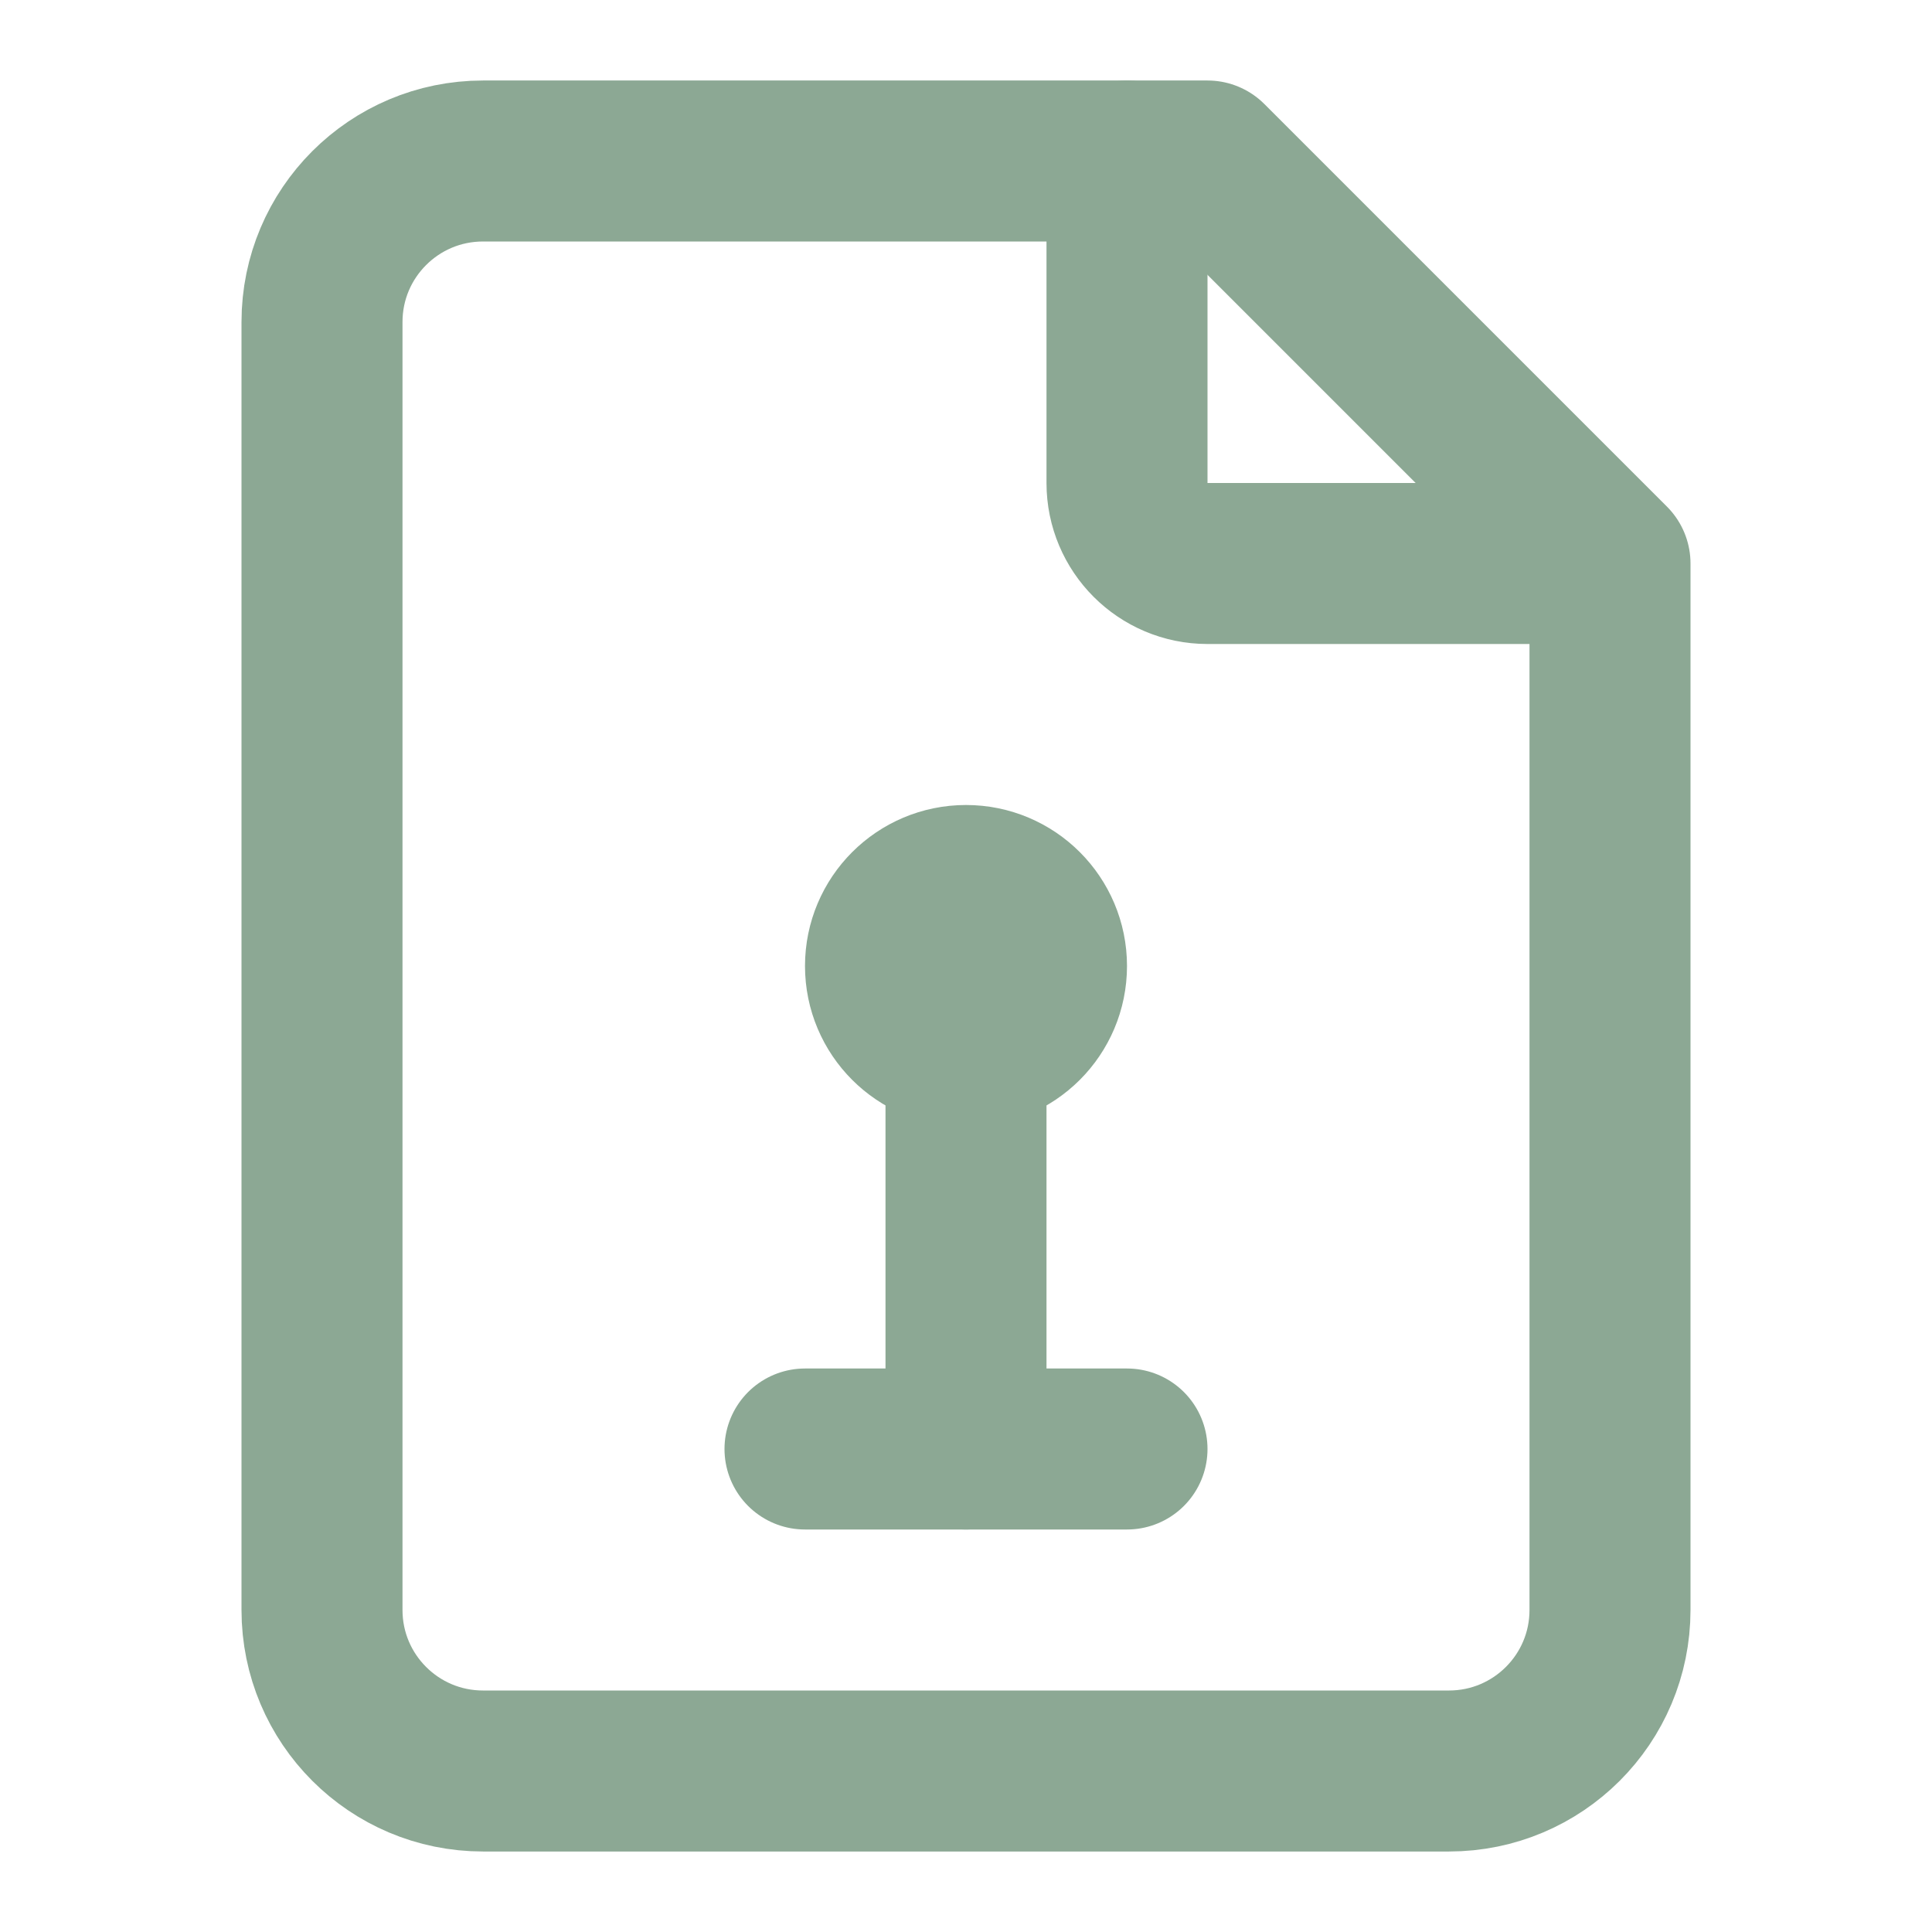
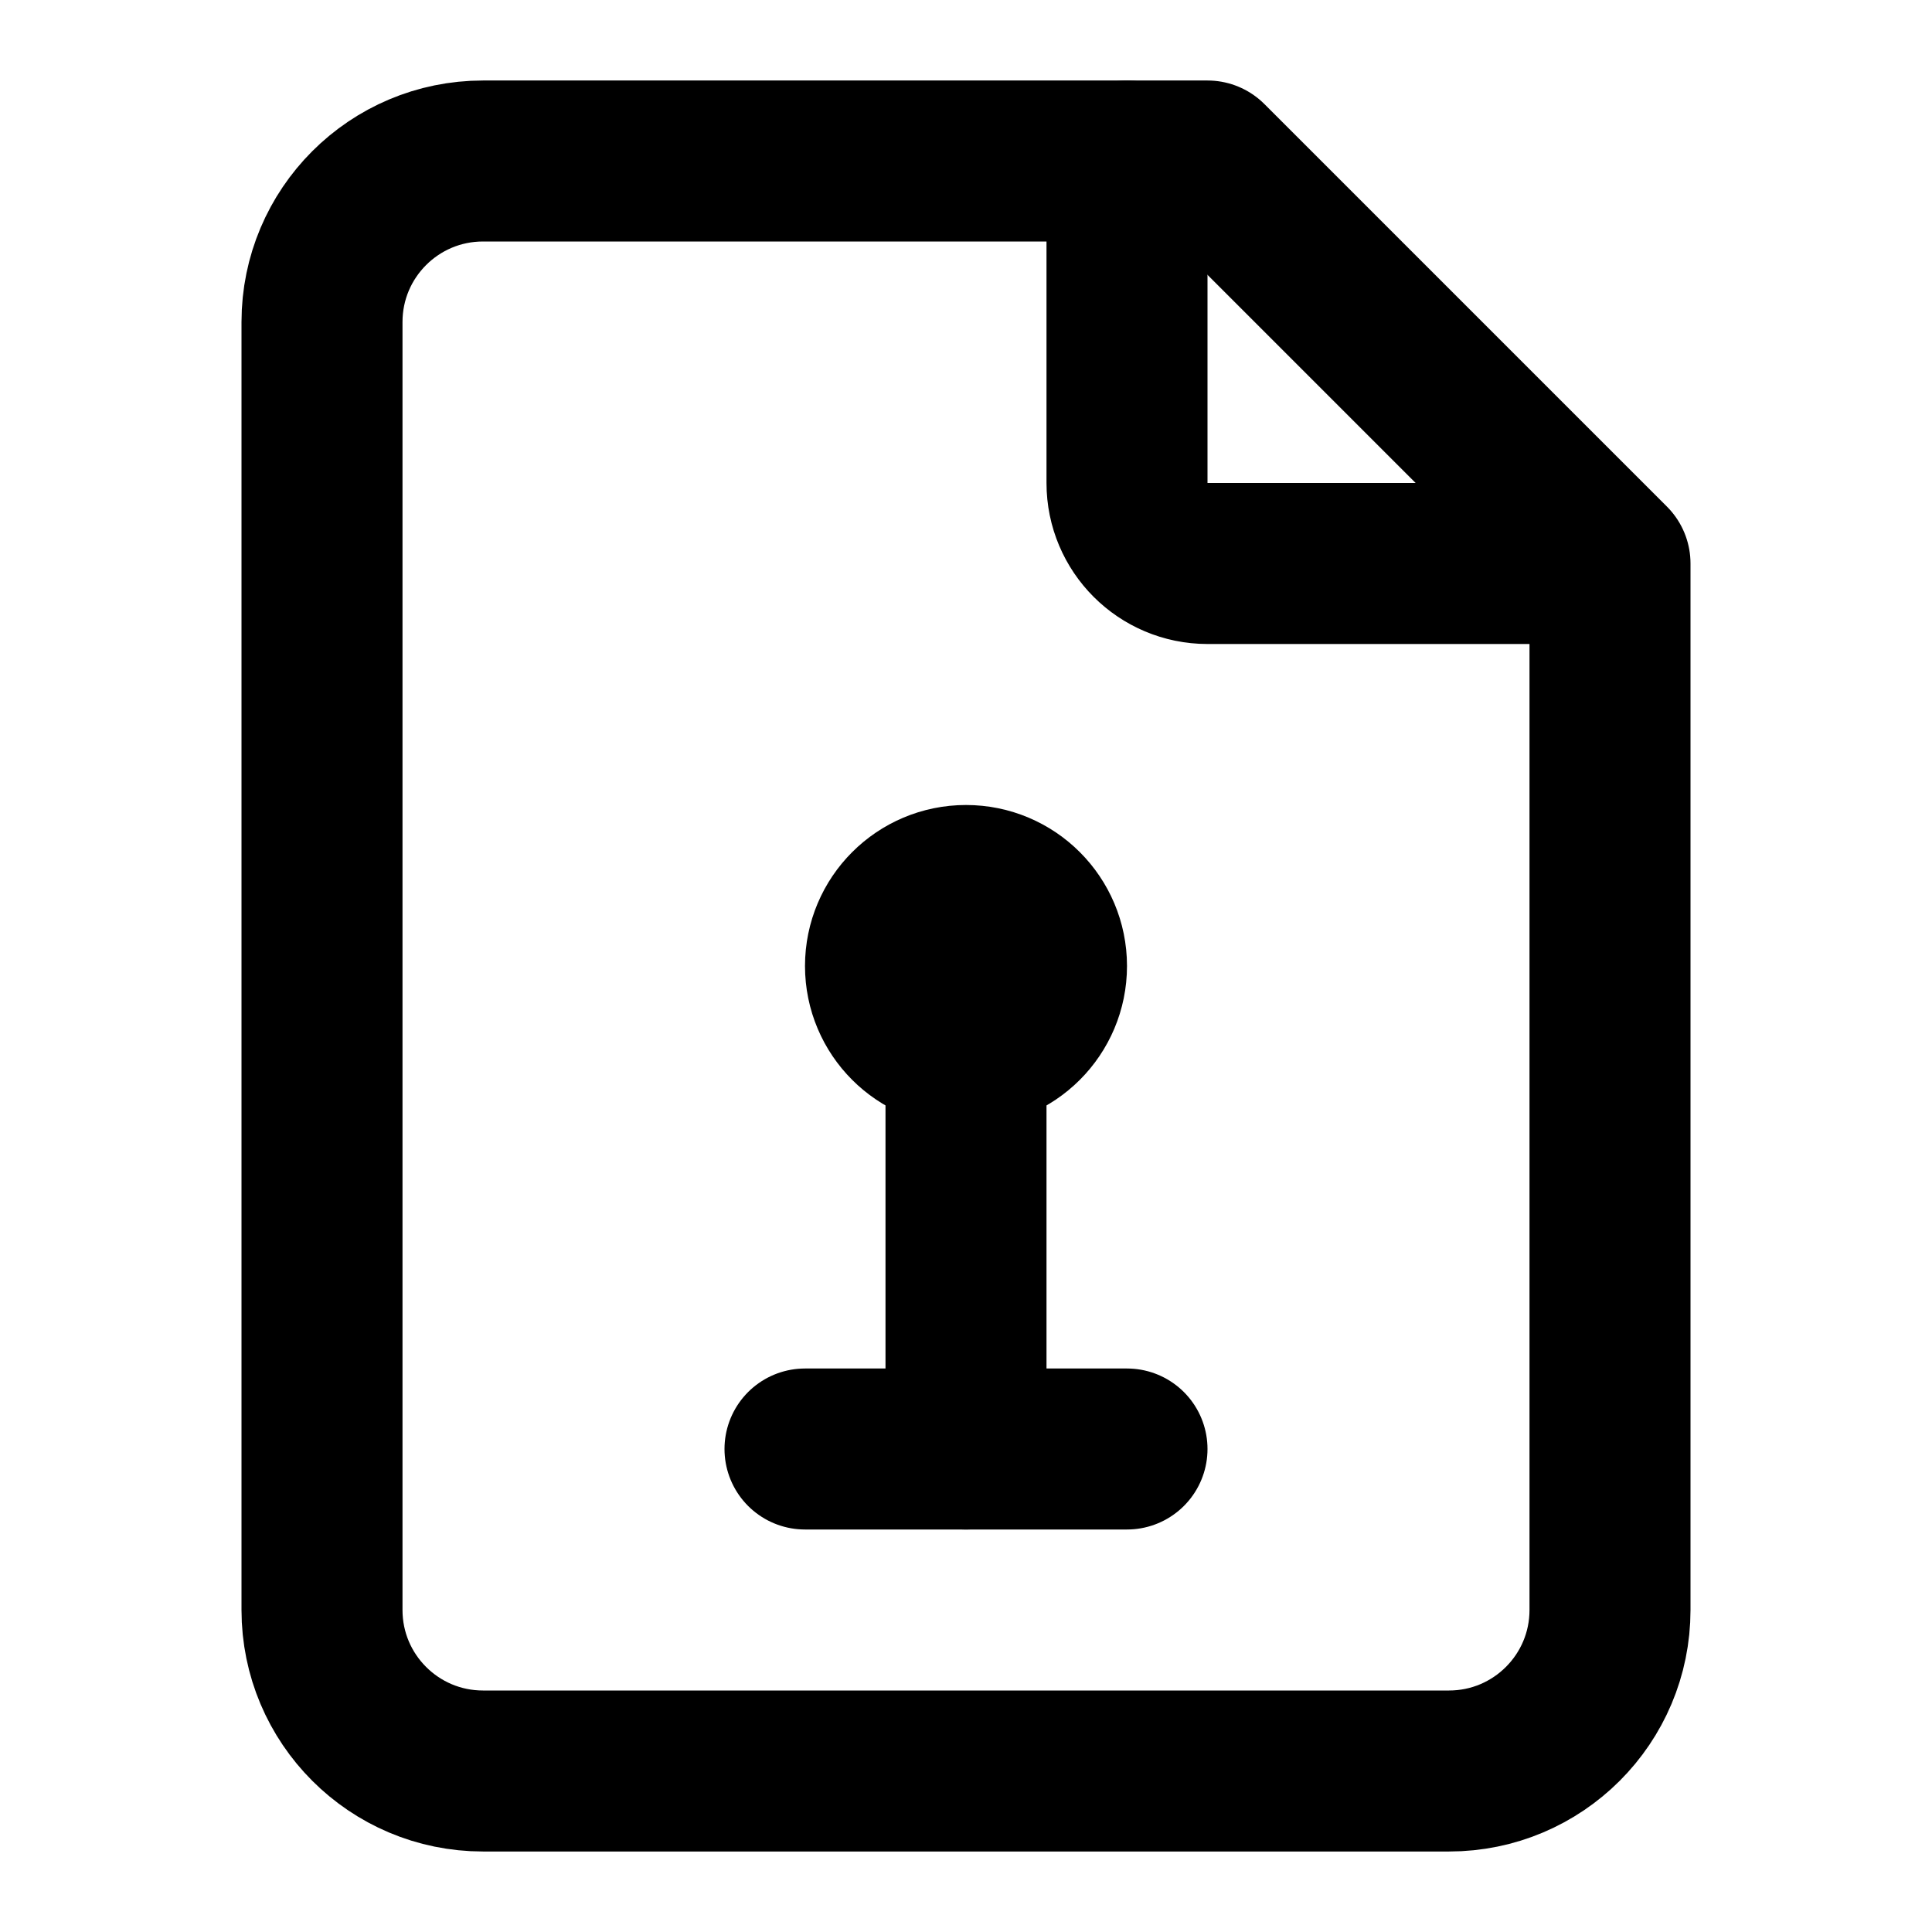
- <svg xmlns="http://www.w3.org/2000/svg" viewBox="0 0 24 24" fill="none" stroke="#8ca894" stroke-width="2" stroke-linecap="round" stroke-linejoin="round">
+ <svg xmlns="http://www.w3.org/2000/svg" viewBox="0 0 24 24" fill="none" stroke="currentColor" stroke-width="2" stroke-linecap="round" stroke-linejoin="round">
  <path d="M15 2H6a2 2 0 0 0-2 2v16a2 2 0 0 0 2 2h12a2 2 0 0 0 2-2V7Z" />
  <path d="M14 2v4a1 1 0 0 0 1 1h4" />
  <circle cx="12" cy="12" r="1" />
  <path d="M12 13v5" />
  <path d="M10 18h4" />
</svg>
